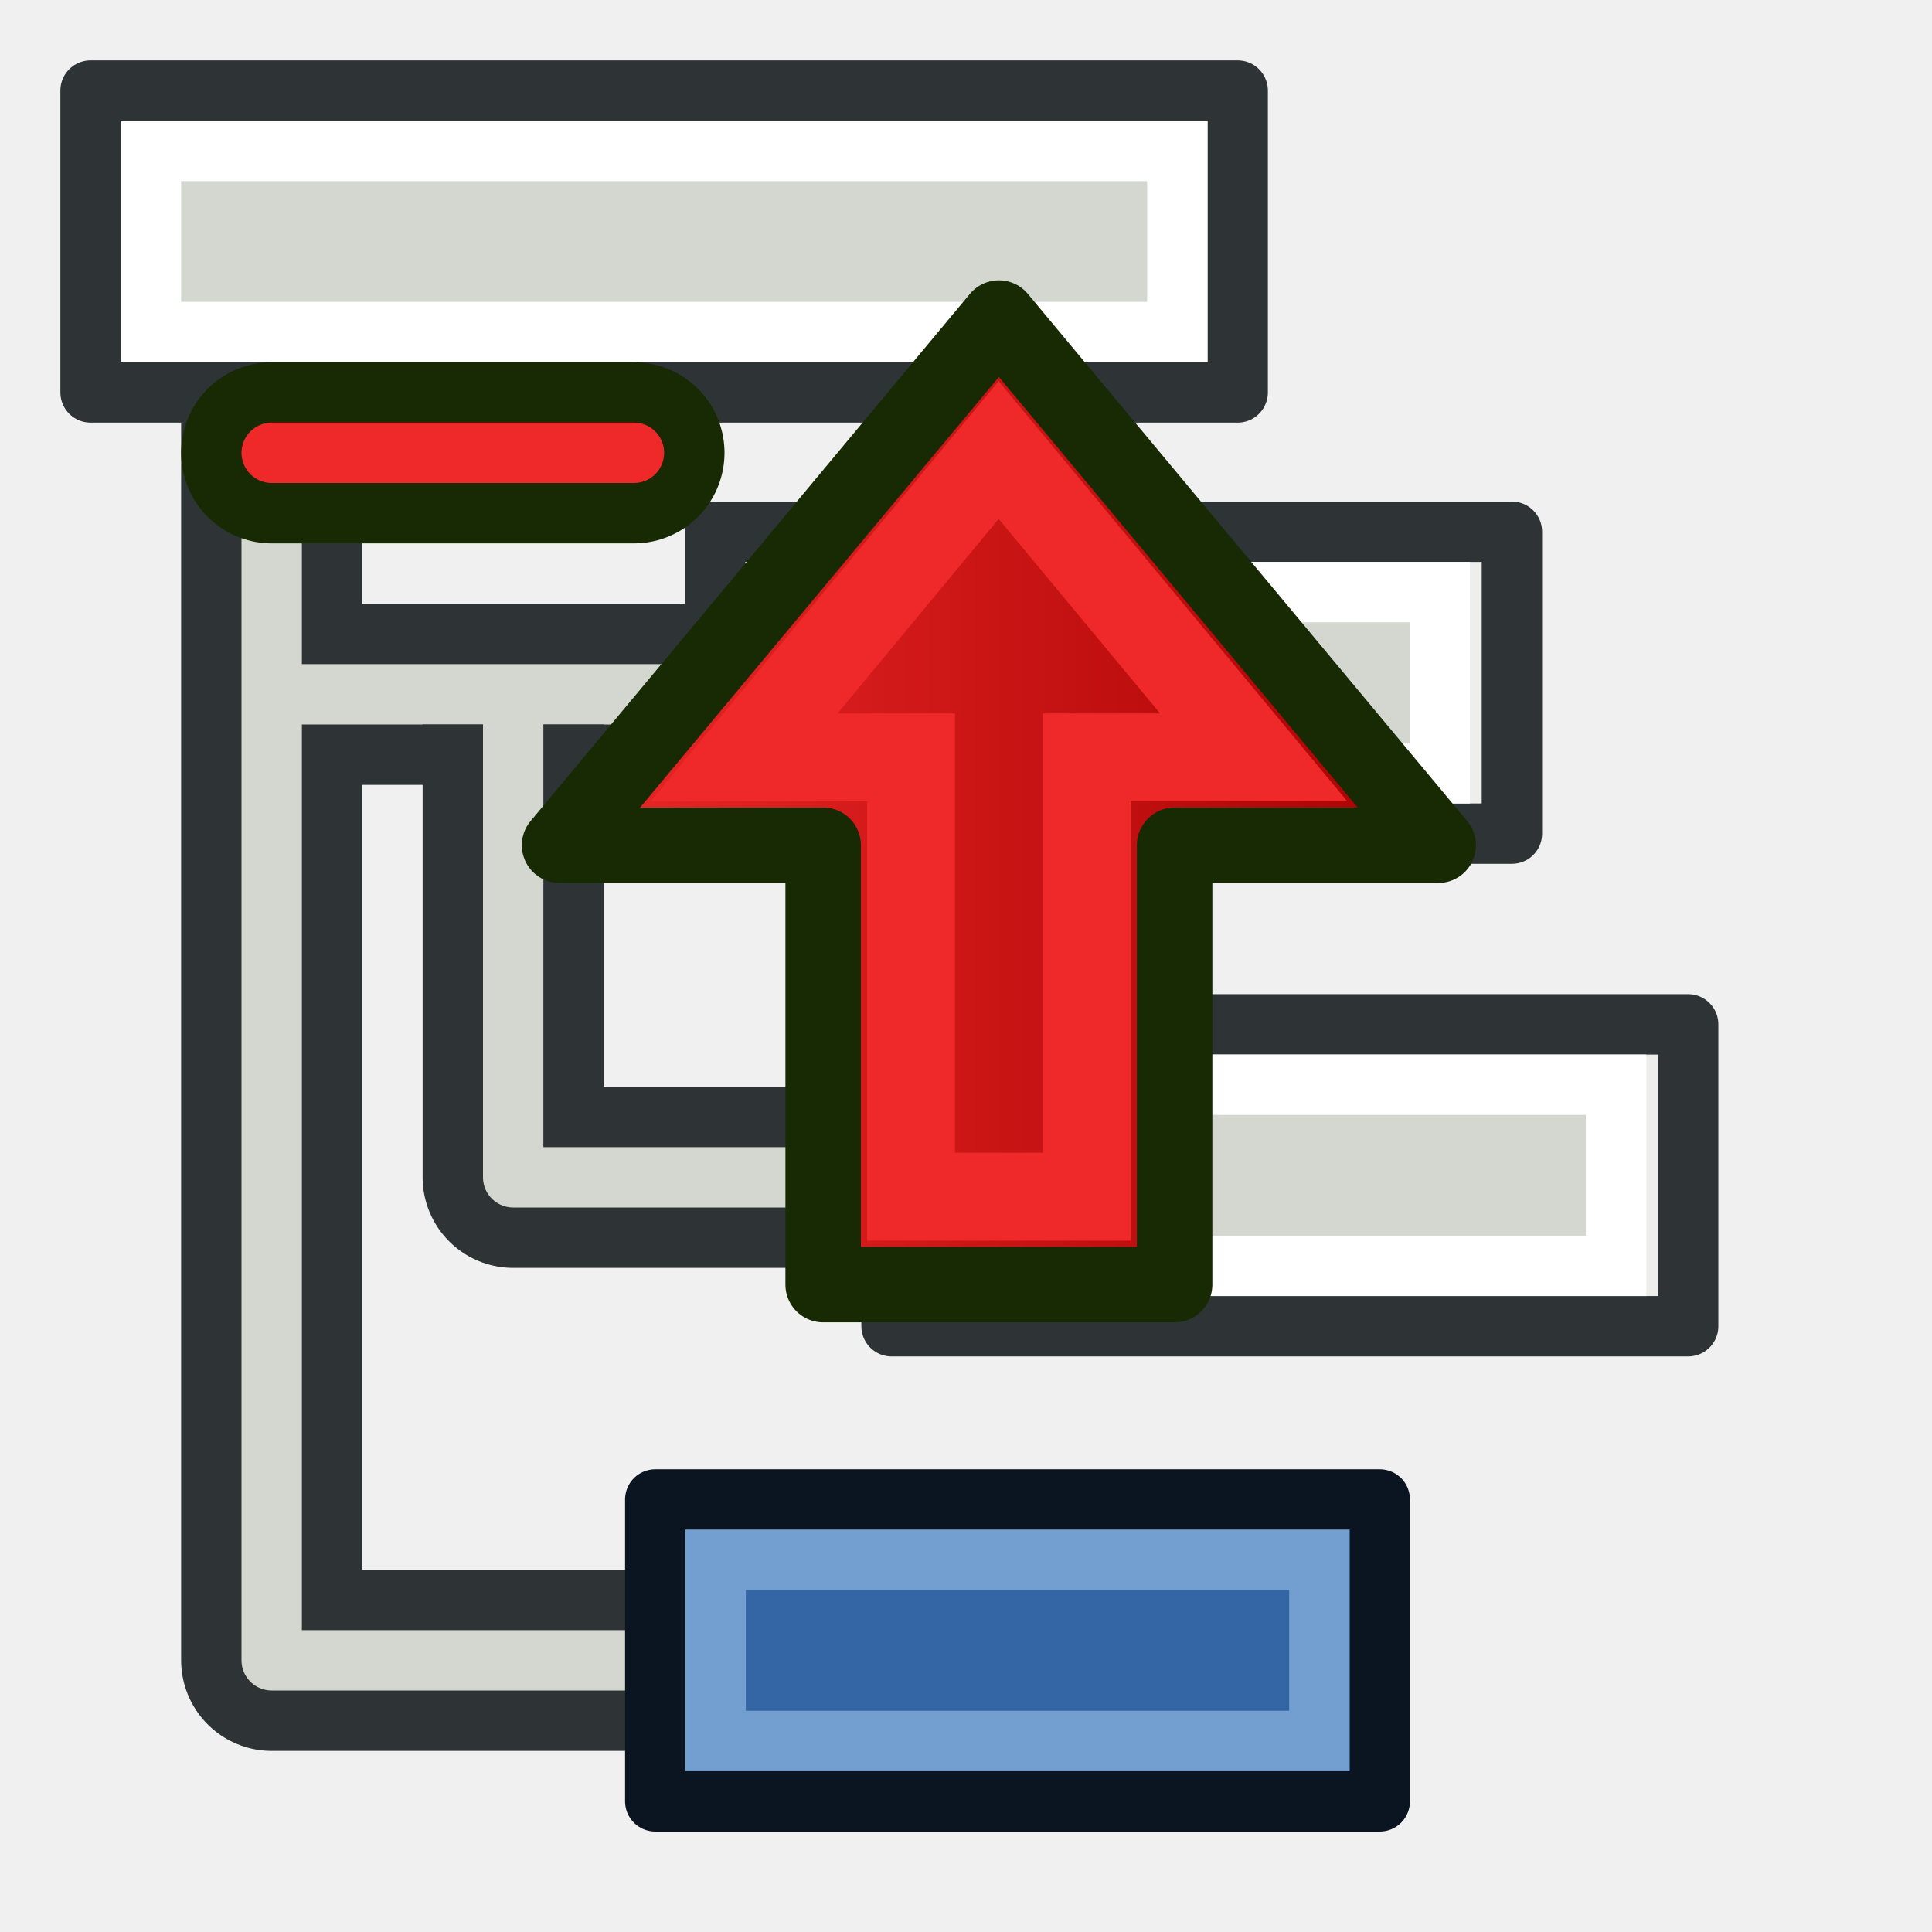
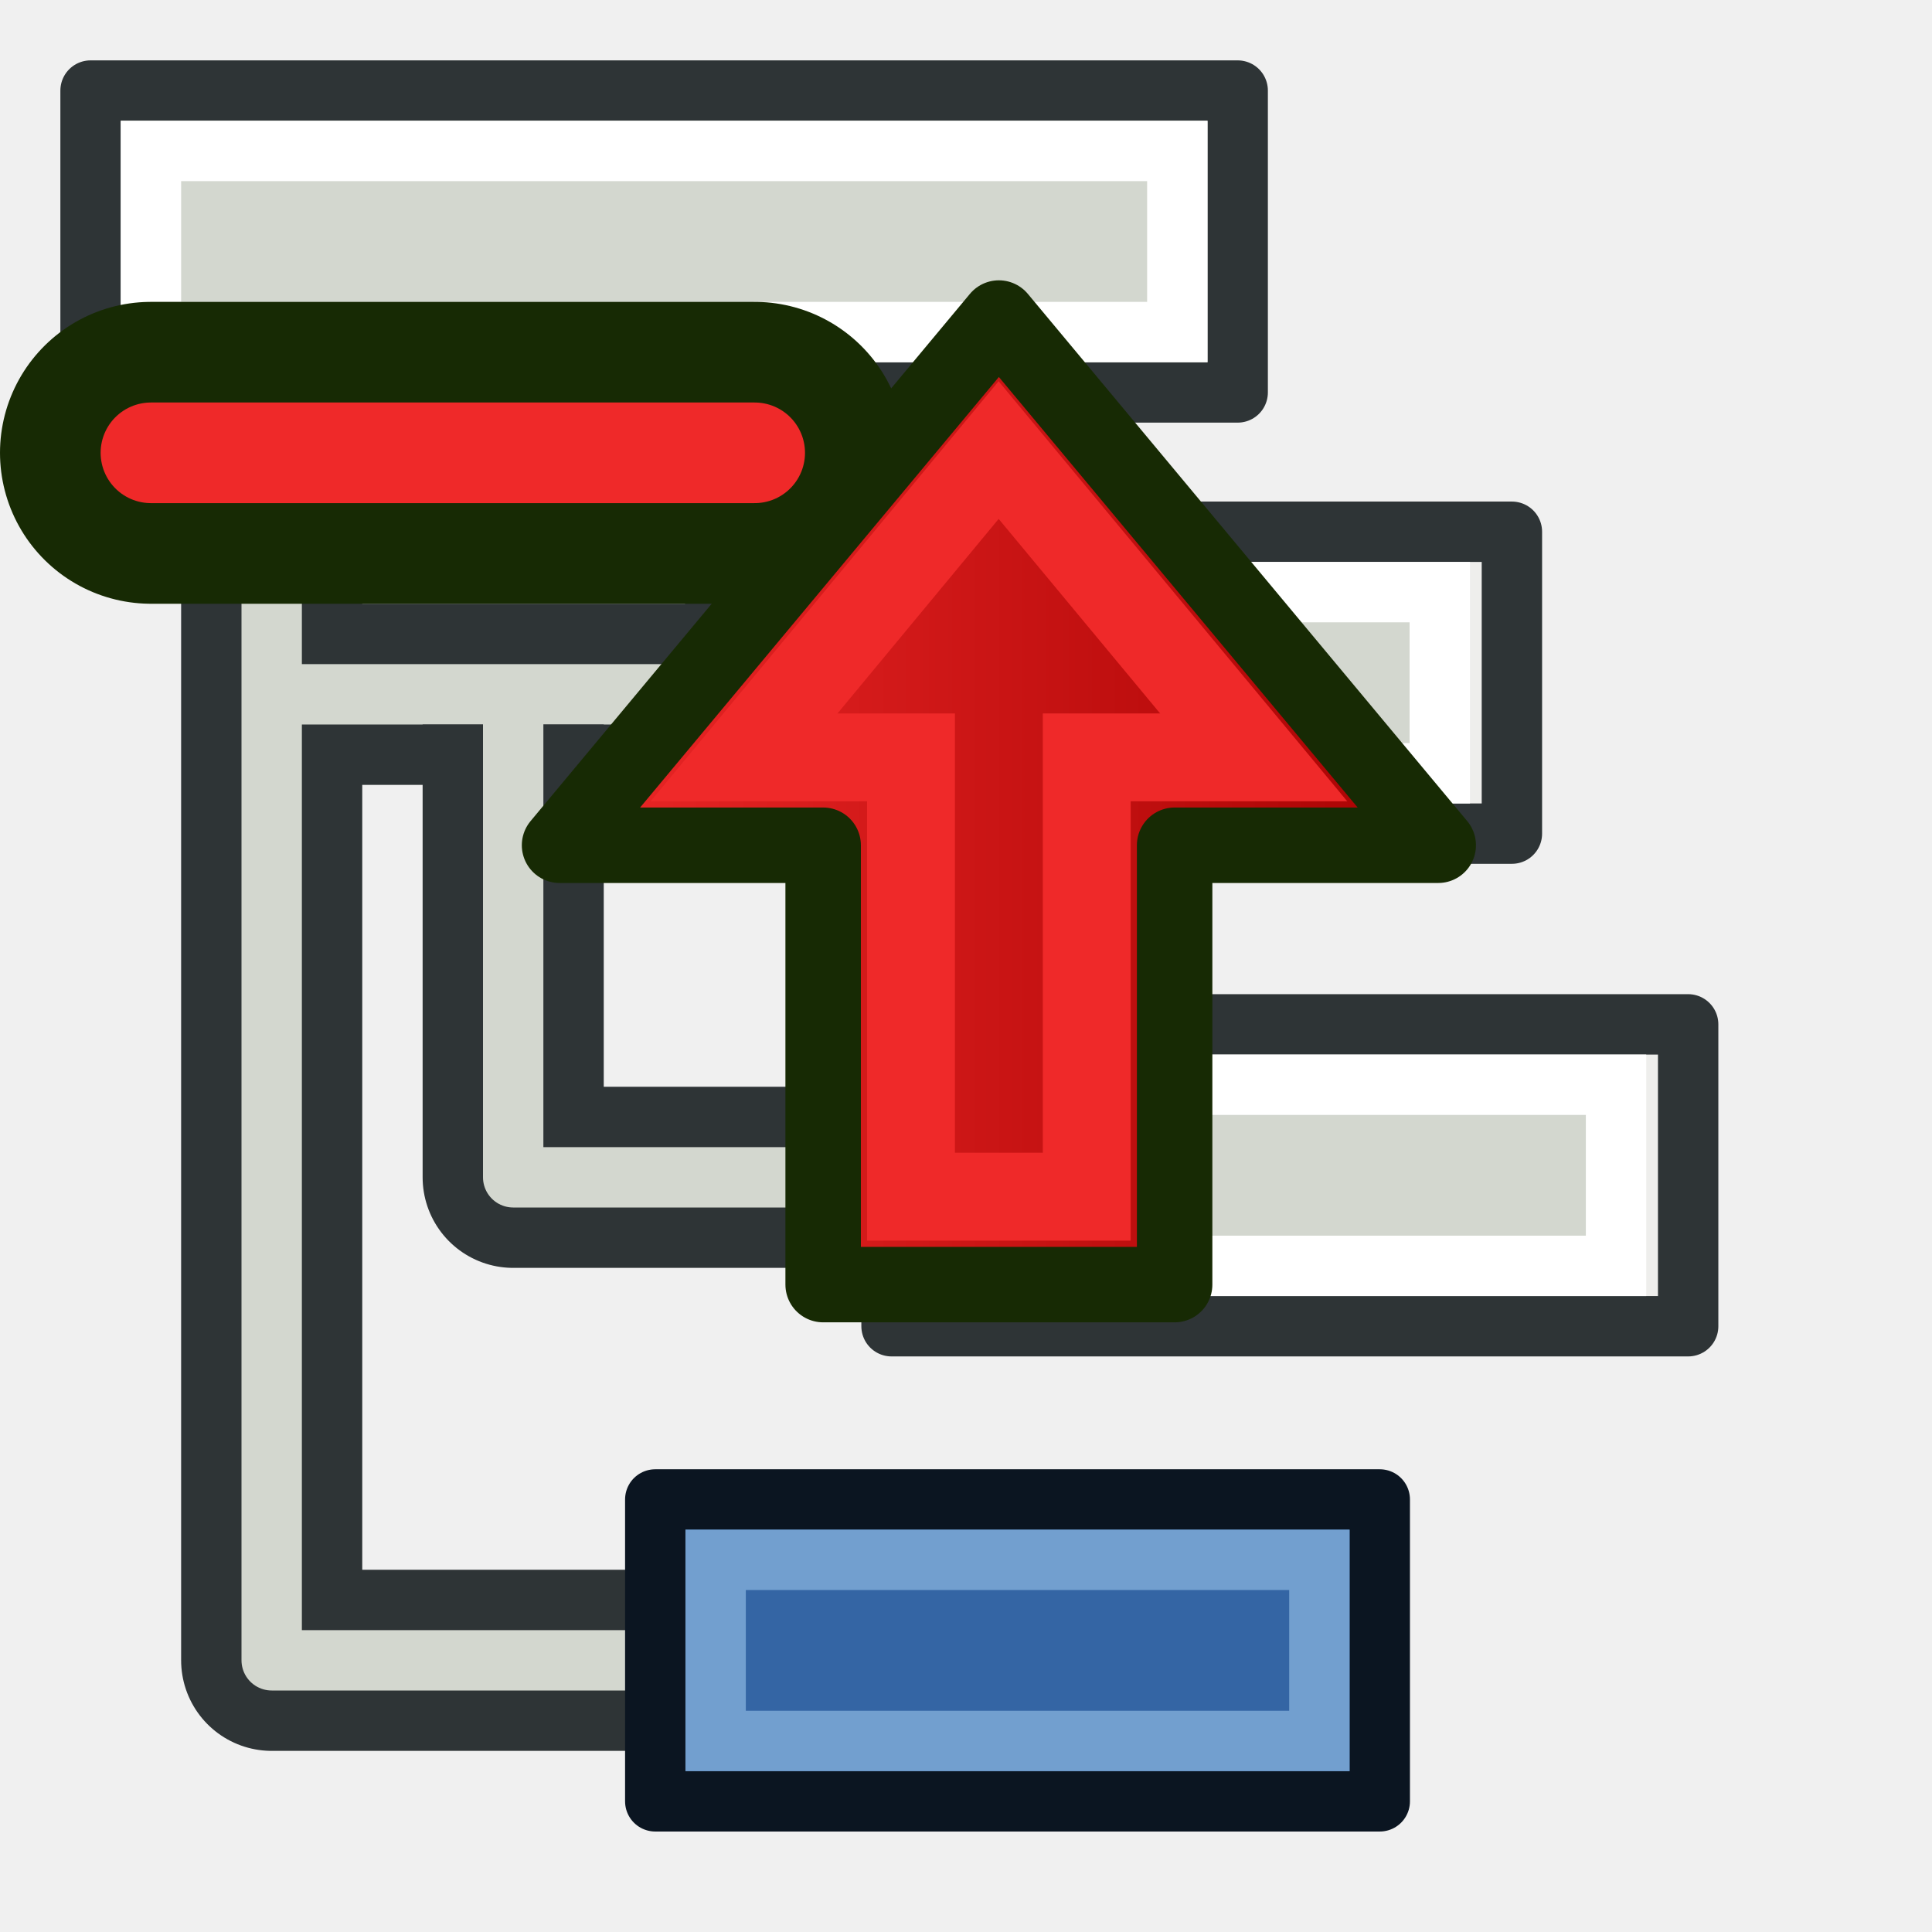
<svg xmlns="http://www.w3.org/2000/svg" xmlns:xlink="http://www.w3.org/1999/xlink" width="64px" height="64px" id="svg3612" version="1.1">
  <defs id="defs3614">
    <marker orient="auto" refY="0.0" refX="0.0" id="Arrow1Mend" style="overflow:visible;">
      <path id="path3835" d="M 0.0,0.0 L 5.0,-5.0 L -12.5,0.0 L 5.0,5.0 L 0.0,0.0 z " style="fill-rule:evenodd;stroke:#000000;stroke-width:1.0pt;" transform="scale(0.4) rotate(180) translate(10,0)" />
    </marker>
    <marker orient="auto" refY="0.0" refX="0.0" id="Arrow1Mstart" style="overflow:visible">
      <path id="path3832" d="M 0.0,0.0 L 5.0,-5.0 L -12.5,0.0 L 5.0,5.0 L 0.0,0.0 z " style="fill-rule:evenodd;stroke:#000000;stroke-width:1.0pt" transform="scale(0.4) translate(10,0)" />
    </marker>
    <marker orient="auto" refY="0.0" refX="0.0" id="Arrow1Lstart" style="overflow:visible">
      <path id="path3826" d="M 0.0,0.0 L 5.0,-5.0 L -12.5,0.0 L 5.0,5.0 L 0.0,0.0 z " style="fill-rule:evenodd;stroke:#000000;stroke-width:1.0pt" transform="scale(0.8) translate(12.5,0)" />
    </marker>
    <linearGradient id="linearGradient3144-6">
      <stop id="stop3146-9" style="stop-color:#ffffff;stop-opacity:1" offset="0" />
      <stop id="stop3148-2" style="stop-color:#ffffff;stop-opacity:0" offset="1" />
    </linearGradient>
    <linearGradient id="linearGradient3701">
      <stop id="stop3703" style="stop-color:#ffffff;stop-opacity:1" offset="0" />
      <stop id="stop3705" style="stop-color:#ffffff;stop-opacity:0" offset="1" />
    </linearGradient>
    <radialGradient xlink:href="#linearGradient3144-6" id="radialGradient3688" gradientUnits="userSpaceOnUse" gradientTransform="matrix(1,0,0,0.6985294,0,202.8286)" cx="225.264" cy="672.797" fx="225.264" fy="672.797" r="34.345" />
    <linearGradient id="linearGradient3708">
      <stop id="stop3710" style="stop-color:#ffffff;stop-opacity:1" offset="0" />
      <stop id="stop3712" style="stop-color:#ffffff;stop-opacity:0" offset="1" />
    </linearGradient>
    <linearGradient id="linearGradient3864-0-0">
      <stop id="stop3866-5-7" offset="0" style="stop-color:#0619c0;stop-opacity:1;" />
      <stop id="stop3868-7-6" offset="1" style="stop-color:#379cfb;stop-opacity:1;" />
    </linearGradient>
    <linearGradient id="linearGradient3377">
      <stop id="stop3379" offset="0" style="stop-color:#ffaa00;stop-opacity:1;" />
      <stop id="stop3381" offset="1" style="stop-color:#faff2b;stop-opacity:1;" />
    </linearGradient>
    <linearGradient id="linearGradient3864-0">
      <stop id="stop3866-5" offset="0" style="stop-color:#0619c0;stop-opacity:1;" />
      <stop id="stop3868-7" offset="1" style="stop-color:#379cfb;stop-opacity:1;" />
    </linearGradient>
    <linearGradient id="linearGradient5048">
      <stop style="stop-color:black;stop-opacity:0;" offset="0" id="stop5050" />
      <stop id="stop5056" offset="0.5" style="stop-color:black;stop-opacity:1;" />
      <stop style="stop-color:black;stop-opacity:0;" offset="1" id="stop5052" />
    </linearGradient>
    <linearGradient id="linearGradient3841-0-3">
      <stop id="stop3843-1-3" offset="0" style="stop-color:#0619c0;stop-opacity:1;" />
      <stop id="stop3845-0-8" offset="1" style="stop-color:#379cfb;stop-opacity:1;" />
    </linearGradient>
    <radialGradient gradientUnits="userSpaceOnUse" fy="114.568" fx="20.892" r="5.256" cy="114.568" cx="20.892" id="aigrd2">
      <stop id="stop15566" style="stop-color:#F0F0F0" offset="0" />
      <stop id="stop15568" style="stop-color:#9a9a9a;stop-opacity:1;" offset="1" />
    </radialGradient>
    <radialGradient gradientUnits="userSpaceOnUse" fy="64.568" fx="20.892" r="5.257" cy="64.568" cx="20.892" id="aigrd3">
      <stop id="stop15573" style="stop-color:#F0F0F0" offset="0" />
      <stop id="stop15575" style="stop-color:#9a9a9a;stop-opacity:1;" offset="1" />
    </radialGradient>
    <linearGradient id="linearGradient15662">
      <stop style="stop-color:#ffffff;stop-opacity:1;" offset="0" id="stop15664" />
      <stop style="stop-color:#f8f8f8;stop-opacity:1;" offset="1" id="stop15666" />
    </linearGradient>
    <radialGradient r="86.708" fy="35.737" fx="33.967" cy="35.737" cx="33.967" gradientTransform="matrix(0.960493,0,0,1.041132,-52.14425,-702.3316)" gradientUnits="userSpaceOnUse" id="radialGradient4452" xlink:href="#linearGradient259" />
    <linearGradient id="linearGradient259">
      <stop style="stop-color:#fafafa;stop-opacity:1;" offset="0" id="stop260" />
      <stop style="stop-color:#bbbbbb;stop-opacity:1;" offset="1" id="stop261" />
    </linearGradient>
    <radialGradient r="37.752" fy="3.756" fx="8.824" cy="3.756" cx="8.824" gradientTransform="matrix(0.968273,0,0,1.032767,-48.7907,-701.6851)" gradientUnits="userSpaceOnUse" id="radialGradient4454" xlink:href="#linearGradient269" />
    <linearGradient id="linearGradient269">
      <stop style="stop-color:#a3a3a3;stop-opacity:1;" offset="0" id="stop270" />
      <stop style="stop-color:#4c4c4c;stop-opacity:1;" offset="1" id="stop271" />
    </linearGradient>
    <linearGradient id="linearGradient4095">
      <stop style="stop-color:#005bff;stop-opacity:1;" offset="0" id="stop4097" />
      <stop style="stop-color:#c1e3f7;stop-opacity:1;" offset="1" id="stop4099" />
    </linearGradient>
    <linearGradient xlink:href="#linearGradient4247" id="linearGradient4253" x1="394.158" y1="185.13" x2="434.739" y2="140.227" gradientUnits="userSpaceOnUse" gradientTransform="matrix(0.9423183,0,0,0.9423183,23.72755,8.826254)" />
    <linearGradient id="linearGradient4247">
      <stop style="stop-color:#2e8207;stop-opacity:1;" offset="0" id="stop4249" />
      <stop style="stop-color:#52ff00;stop-opacity:1;" offset="1" id="stop4251" />
    </linearGradient>
    <linearGradient y2="140.227" x2="434.739" y1="185.13" x1="394.158" gradientTransform="matrix(0.9423183,0,0,0.9423183,23.72755,8.826254)" gradientUnits="userSpaceOnUse" id="linearGradient5087" xlink:href="#linearGradient4247" />
    <marker orient="auto" refY="0" refX="0" id="Arrow1Mstart-9" style="overflow:visible">
      <path id="path3832-1" d="M 0,0 5,-5 -12.5,0 5,5 0,0 z" style="fill-rule:evenodd;stroke:#000000;stroke-width:1pt" transform="matrix(0.4,0,0,0.4,4,0)" />
    </marker>
    <marker orient="auto" refY="0" refX="0" id="Arrow1Mend-2" style="overflow:visible">
      <path id="path3835-7" d="M 0,0 5,-5 -12.5,0 5,5 0,0 z" style="fill-rule:evenodd;stroke:#000000;stroke-width:1pt" transform="matrix(-0.4,0,0,-0.4,-4,0)" />
    </marker>
    <linearGradient id="linearGradient3895-5">
      <stop style="stop-color:#729fcf;stop-opacity:1;" offset="0" id="stop3897-6" />
      <stop style="stop-color:#204a87;stop-opacity:1;" offset="1" id="stop3899-2" />
    </linearGradient>
    <linearGradient id="linearGradient3094-7-8">
      <stop id="stop3096-6-7" offset="0" style="stop-color:#4e9a06;stop-opacity:1" />
      <stop id="stop3098-0-4" offset="1" style="stop-color:#8ae234;stop-opacity:1" />
    </linearGradient>
    <linearGradient xlink:href="#linearGradient4680" id="linearGradient4726" x1="17.771" y1="29.511" x2="49.378" y2="29.511" gradientUnits="userSpaceOnUse" gradientTransform="matrix(1,0,0,-1,-0.4848088,56.05585)" />
    <linearGradient id="linearGradient4680">
      <stop id="stop4676" offset="0" style="stop-color:#ef2929;stop-opacity:1" />
      <stop id="stop4678" offset="1" style="stop-color:#a40000;stop-opacity:1" />
    </linearGradient>
  </defs>
  <g id="layer1">
    <path id="path5098-3" d="M 9,13 V 55 h 12" style="fill:none;stroke:#2e3436;stroke-width:6;stroke-linecap:butt;stroke-linejoin:round;stroke-miterlimit:4;stroke-dasharray:none;stroke-opacity:1" />
    <path id="path5100-6" d="m 23,23 -14,-2e-6" style="fill:none;stroke:#2e3436;stroke-width:6;stroke-linecap:butt;stroke-linejoin:miter;stroke-miterlimit:4;stroke-dasharray:none;stroke-opacity:1" />
    <path id="path5098-36" d="M 9,13 V 55 h 12" style="fill:none;stroke:#d3d7cf;stroke-width:2;stroke-linecap:butt;stroke-linejoin:round;stroke-miterlimit:4;stroke-dasharray:none;stroke-opacity:1" />
    <path id="path5100-7" d="m 24,23 -15,-2e-6" style="fill:none;stroke:#d3d7cf;stroke-width:2;stroke-linecap:butt;stroke-linejoin:miter;stroke-miterlimit:4;stroke-dasharray:none;stroke-opacity:1" />
    <rect ry="0" rx="0" y="3" x="3" height="10" width="38" id="rect4258-1-7-4-5" style="color:#000000;display:inline;overflow:visible;visibility:visible;fill:#eeeeec;stroke:#2e3436;stroke-width:2;stroke-linecap:butt;stroke-linejoin:round;stroke-miterlimit:4;stroke-dasharray:none;stroke-dashoffset:0;stroke-opacity:1;marker:none;enable-background:accumulate" />
    <rect style="fill:#d3d7cf;fill-opacity:1;stroke:#ffffff;stroke-width:2;stroke-linecap:butt;stroke-linejoin:miter;stroke-miterlimit:4;stroke-dasharray:none;stroke-opacity:1" id="rect3852-5-3" width="34" height="6" x="5" y="5" />
    <g id="g4294" transform="translate(8.533399,-17.0668)">
      <rect style="color:#000000;display:inline;overflow:visible;visibility:visible;fill:#eeeeec;stroke:#2e3436;stroke-width:2;stroke-linecap:butt;stroke-linejoin:round;stroke-miterlimit:4;stroke-dasharray:none;stroke-dashoffset:0;stroke-opacity:1;marker:none;enable-background:accumulate" id="rect4258-1-7-4-3" width="26.389" height="10" x="21" y="51" rx="0" ry="0" />
      <rect y="53" x="23" height="6" width="22" id="rect3852-5-5" style="fill:#d3d7cf;fill-opacity:1;stroke:#ffffff;stroke-width:2;stroke-linecap:butt;stroke-linejoin:miter;stroke-miterlimit:4;stroke-dasharray:none;stroke-opacity:1" />
    </g>
    <path id="path5098-3-2" d="M 17,24 V 39 H 29" style="fill:none;stroke:#2e3436;stroke-width:6;stroke-linecap:butt;stroke-linejoin:round;stroke-miterlimit:4;stroke-dasharray:none;stroke-opacity:1" />
    <path id="path5098-36-6" d="M 17,23 V 39 H 29" style="fill:none;stroke:#d3d7cf;stroke-width:2;stroke-linecap:butt;stroke-linejoin:round;stroke-miterlimit:4;stroke-dasharray:none;stroke-opacity:1" />
    <g id="g4290" transform="translate(-3.293593,14.67146)">
      <rect style="color:#000000;display:inline;overflow:visible;visibility:visible;fill:#3465a4;stroke:#0b1521;stroke-width:2;stroke-linecap:butt;stroke-linejoin:round;stroke-miterlimit:4;stroke-dasharray:none;stroke-dashoffset:0;stroke-opacity:1;marker:none;enable-background:accumulate" id="rect4258-1-7-4-7-3-6" width="24" height="10" x="25" y="35" rx="0" ry="0" />
      <rect y="37" x="27" height="6" width="20" id="rect3852-5-0" style="fill:#3465a4;fill-opacity:1;stroke:#729fcf;stroke-width:2;stroke-linecap:butt;stroke-linejoin:miter;stroke-miterlimit:4;stroke-dasharray:none;stroke-opacity:1" />
    </g>
    <g id="g4298" transform="translate(2.694758,-33.38505)">
      <rect ry="0" rx="0" y="51" x="21" height="10" width="26.389" id="rect4300" style="color:#000000;display:inline;overflow:visible;visibility:visible;fill:#eeeeec;stroke:#2e3436;stroke-width:2;stroke-linecap:butt;stroke-linejoin:round;stroke-miterlimit:4;stroke-dasharray:none;stroke-dashoffset:0;stroke-opacity:1;marker:none;enable-background:accumulate" />
      <rect style="fill:#d3d7cf;fill-opacity:1;stroke:#ffffff;stroke-width:2;stroke-linecap:butt;stroke-linejoin:miter;stroke-miterlimit:4;stroke-dasharray:none;stroke-opacity:1" id="rect4302" width="22" height="6" x="23" y="53" />
    </g>
-     <path style="fill:url(#linearGradient4726);fill-opacity:1;fill-rule:evenodd;stroke:#172a04;stroke-width:2.5;stroke-linecap:butt;stroke-linejoin:round;stroke-miterlimit:4;stroke-dasharray:none;stroke-opacity:1" d="m 18.536,28 h 8.732 V 42.554 H 38.911 V 28 l 8.732,-1e-6 -14.554,-17.464 z" id="path3343-0-2" />
-     <path style="fill:none;stroke:#ef2929;stroke-width:2.911;stroke-linecap:butt;stroke-linejoin:miter;stroke-miterlimit:4;stroke-dasharray:none;stroke-opacity:1" d="m 24.648,25.089 h 5.53 V 39.643 H 36 V 25.089 h 5.53 l -8.449,-10.18 z" id="path3343-2-2-4" />
-     <path style="fill:none;stroke:#172a04;stroke-width:6;stroke-linecap:round;stroke-linejoin:miter;stroke-opacity:1" d="M 9,15 H 21" id="path3403-3" />
-     <path style="fill:none;stroke:#ef2929;stroke-width:2;stroke-linecap:round;stroke-linejoin:miter;stroke-opacity:1" d="M 9,15 H 21" id="path3403-3-0" />
+     <g id="g946" transform="matrix(1.666667,0,0,1.666667,-9.999998,-9.999998)">
+       <path id="path3403-3" d="M 9,15 H 21" style="fill:none;stroke:#172a04;stroke-width:6;stroke-linecap:round;stroke-linejoin:miter;stroke-opacity:1" />
+       <path id="path3403-3-0" d="M 9,15 H 21" style="fill:none;stroke:#ef2929;stroke-width:2;stroke-linecap:round;stroke-linejoin:miter;stroke-opacity:1" />
+     </g>
+     <g id="g950">
+       <path id="path3343-0-2" d="m 18.536,28 h 8.732 V 42.554 H 38.911 V 28 l 8.732,-1e-6 -14.554,-17.464 z" style="fill:url(#linearGradient4726);fill-opacity:1;fill-rule:evenodd;stroke:#172a04;stroke-width:2.5;stroke-linecap:butt;stroke-linejoin:round;stroke-miterlimit:4;stroke-dasharray:none;stroke-opacity:1" />
+       <path id="path3343-2-2-4" d="m 24.648,25.089 h 5.53 V 39.643 H 36 V 25.089 h 5.53 l -8.449,-10.18 z" style="fill:none;stroke:#ef2929;stroke-width:2.911;stroke-linecap:butt;stroke-linejoin:miter;stroke-miterlimit:4;stroke-dasharray:none;stroke-opacity:1" />
+     </g>
  </g>
</svg>
